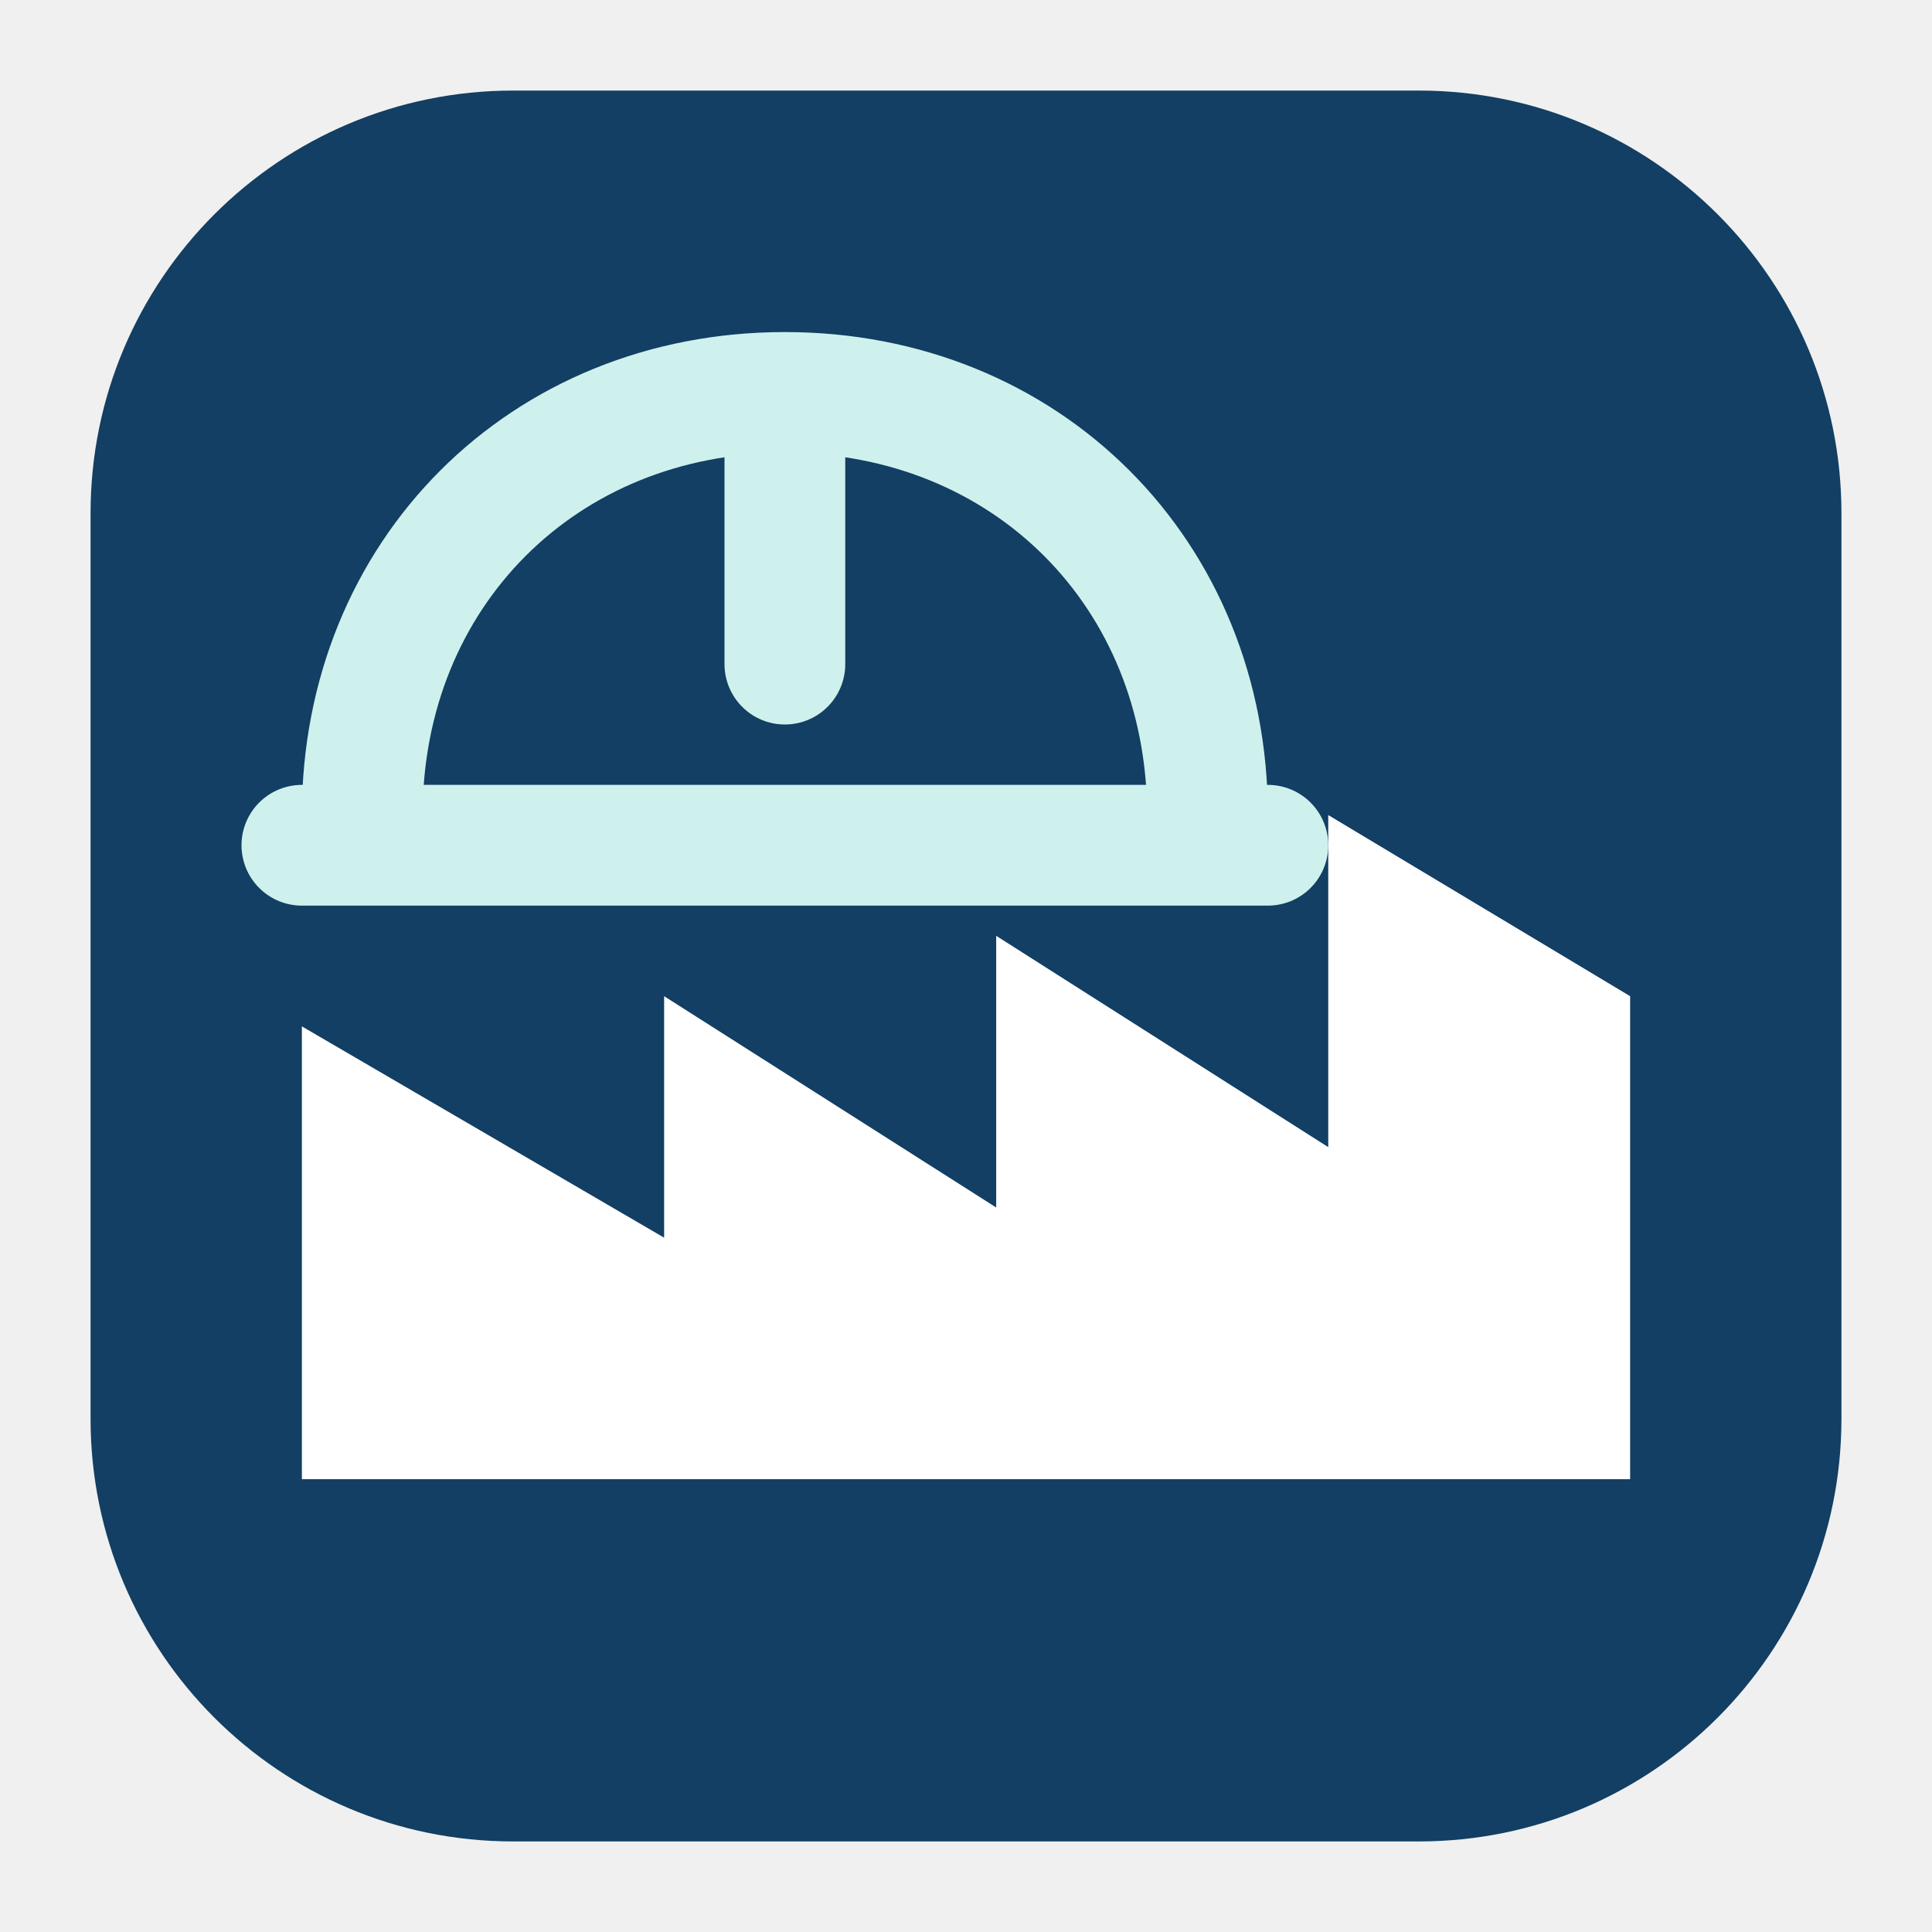
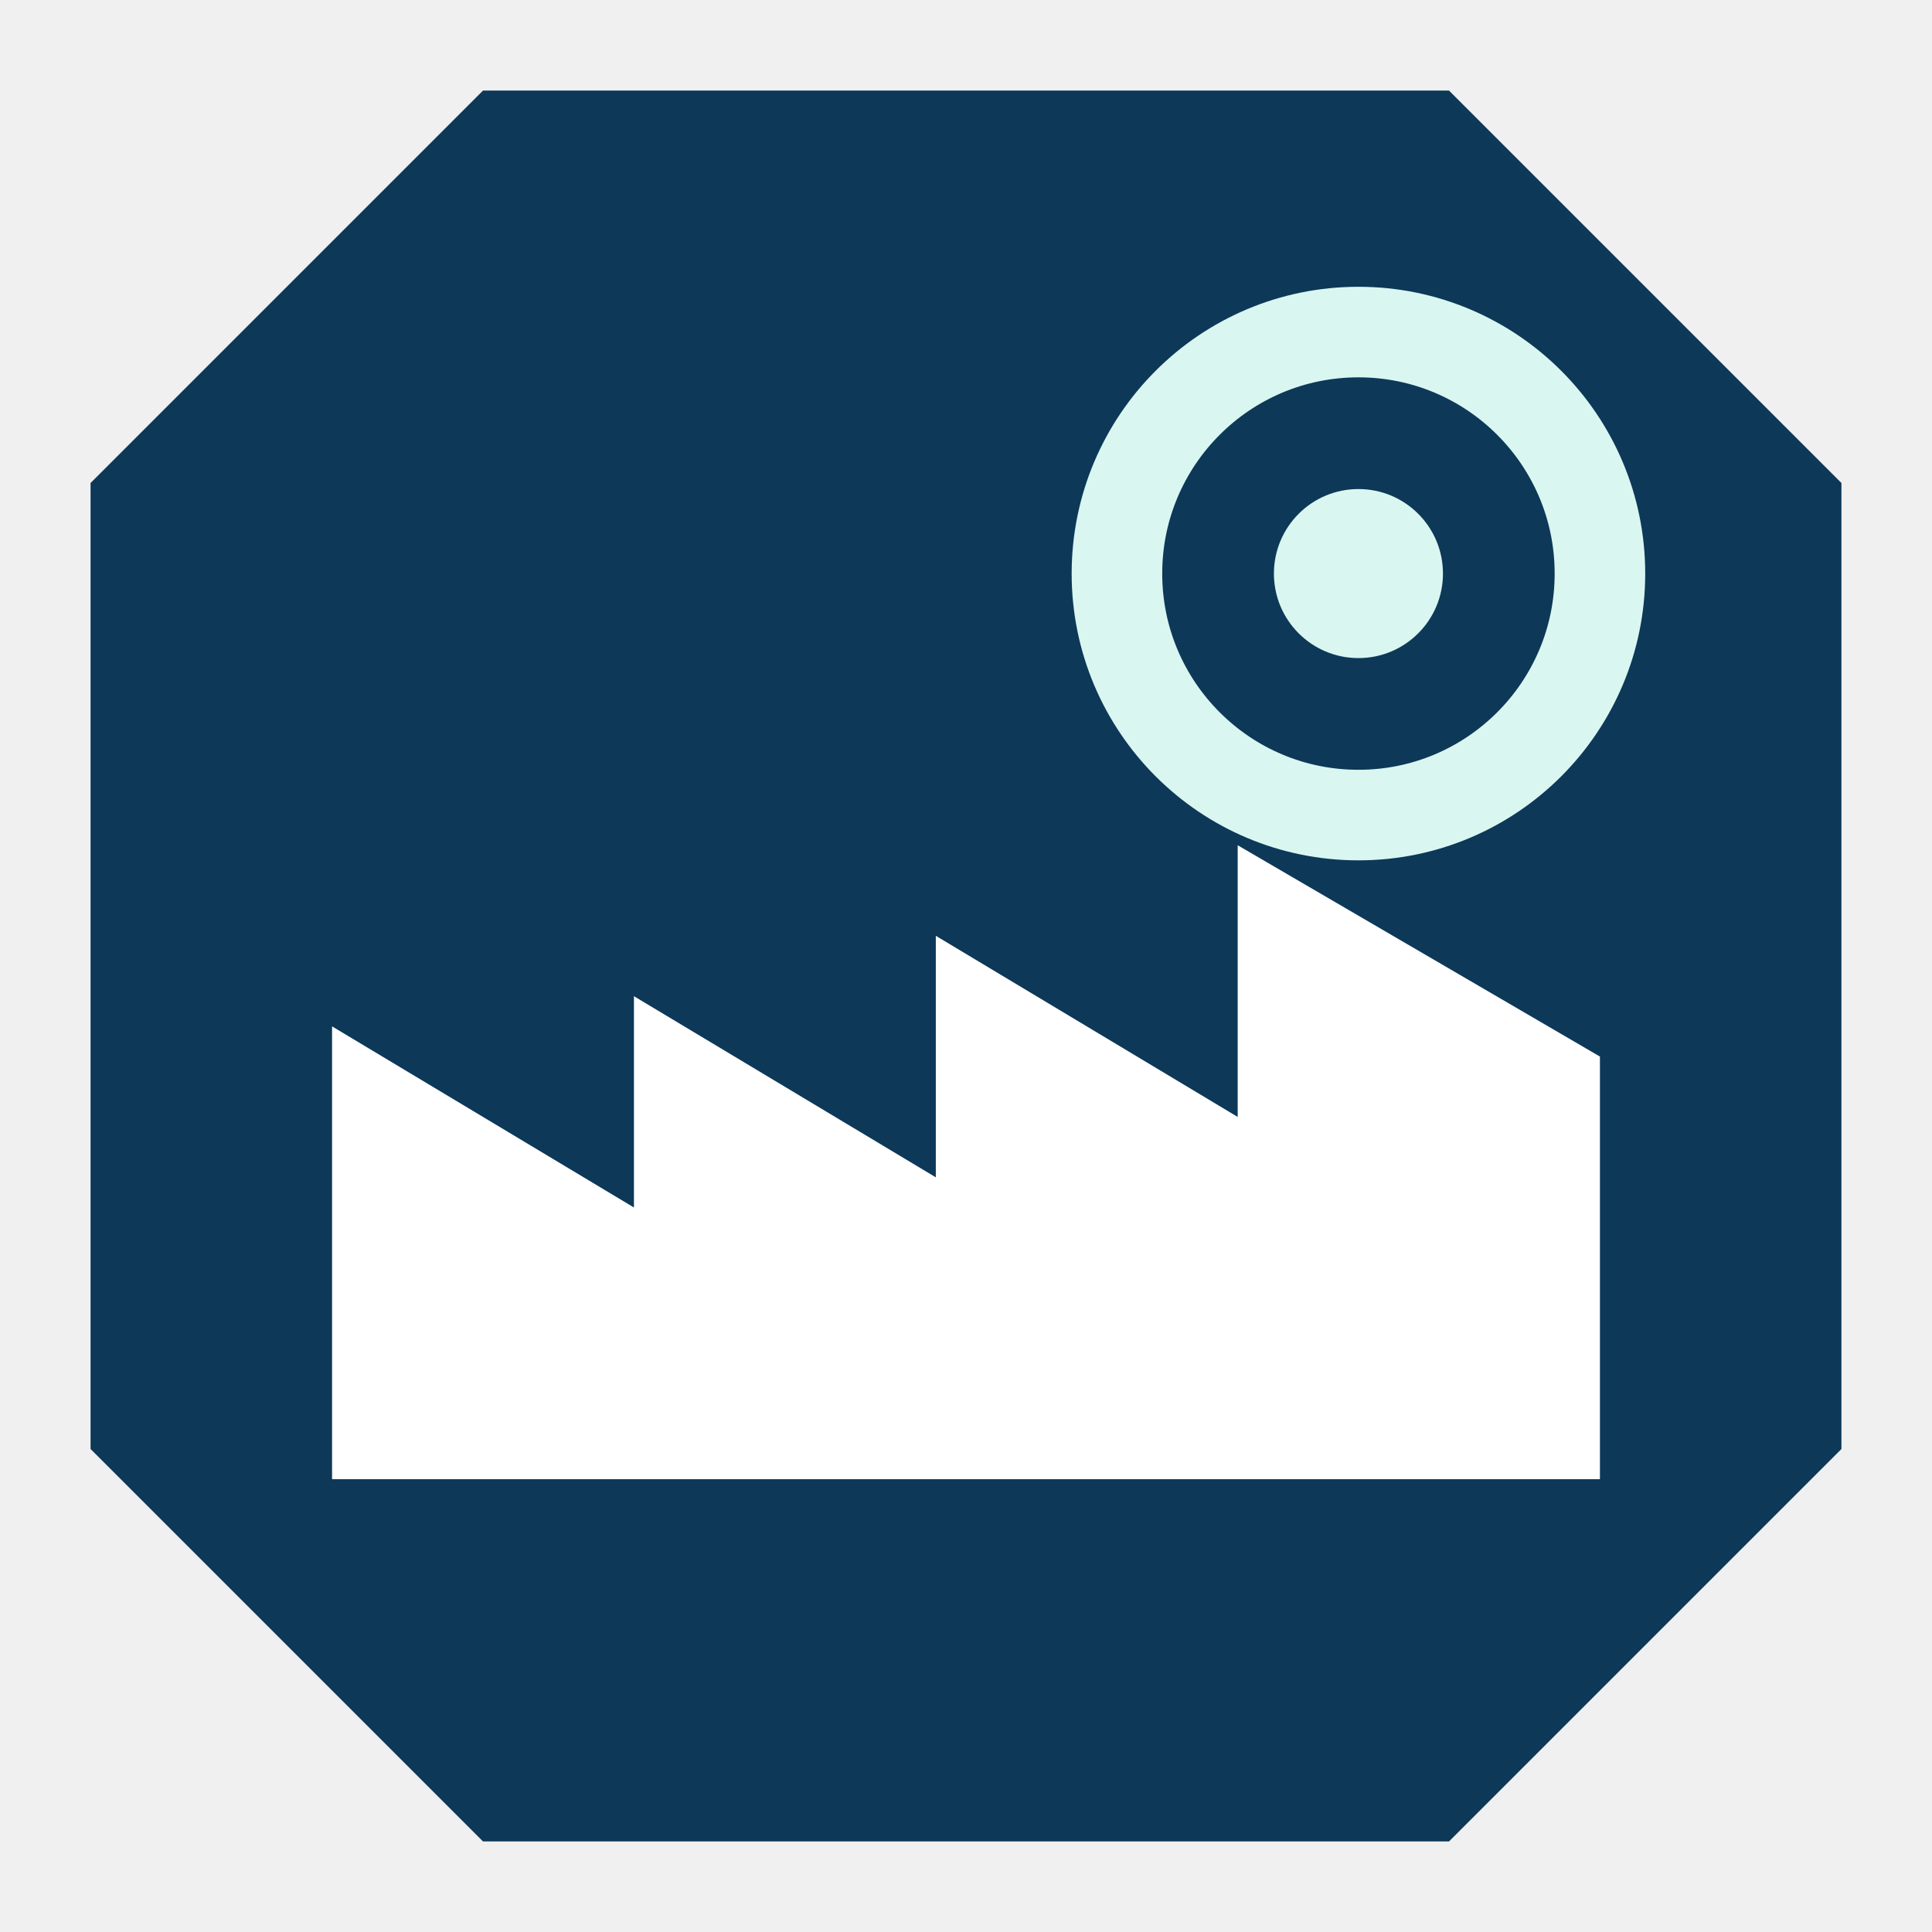
<svg xmlns="http://www.w3.org/2000/svg" viewBox="0 0 64 64">
  <defs>
-     <linearGradient id="g" x1="5" y1="5" x2="59" y2="59">
-       <stop stop-color="#123F63" />
-       <stop offset="1" stop-color="#239A91" />
+     <linearGradient id="g" x1="5" y1="3" x2="60" y2="62">
+       <stop stop-color="#0D3858" />
+       <stop offset="1" stop-color="#25A493" />
    </linearGradient>
  </defs>
-   <rect x="3" y="3" width="58" height="58" rx="14" fill="url(#g)" />
-   <path d="M10 49V34l12 7v-8l11 7v-9l11 7V27l10 6v16H10Z" fill="#fff" />
-   <path d="M12 27c0-8 6-14 14-14s14 6 14 14M10 28h32M26 13v9" fill="none" stroke="#CFF1ED" stroke-width="4" stroke-linecap="round" />
+   <path d="M16 3h32l13 13v32L48 61H16L3 48V16Z" fill="url(#g)" />
+   <path d="M11 49V34l10 6v-7l10 6v-8l10 6v-9l12 7v14H11Z" fill="#fff" />
+   <circle cx="45" cy="19" r="8" fill="none" stroke="#D9F6F1" stroke-width="3" />
+   <circle cx="45" cy="19" r="2.8" fill="#D9F6F1" />
</svg>
